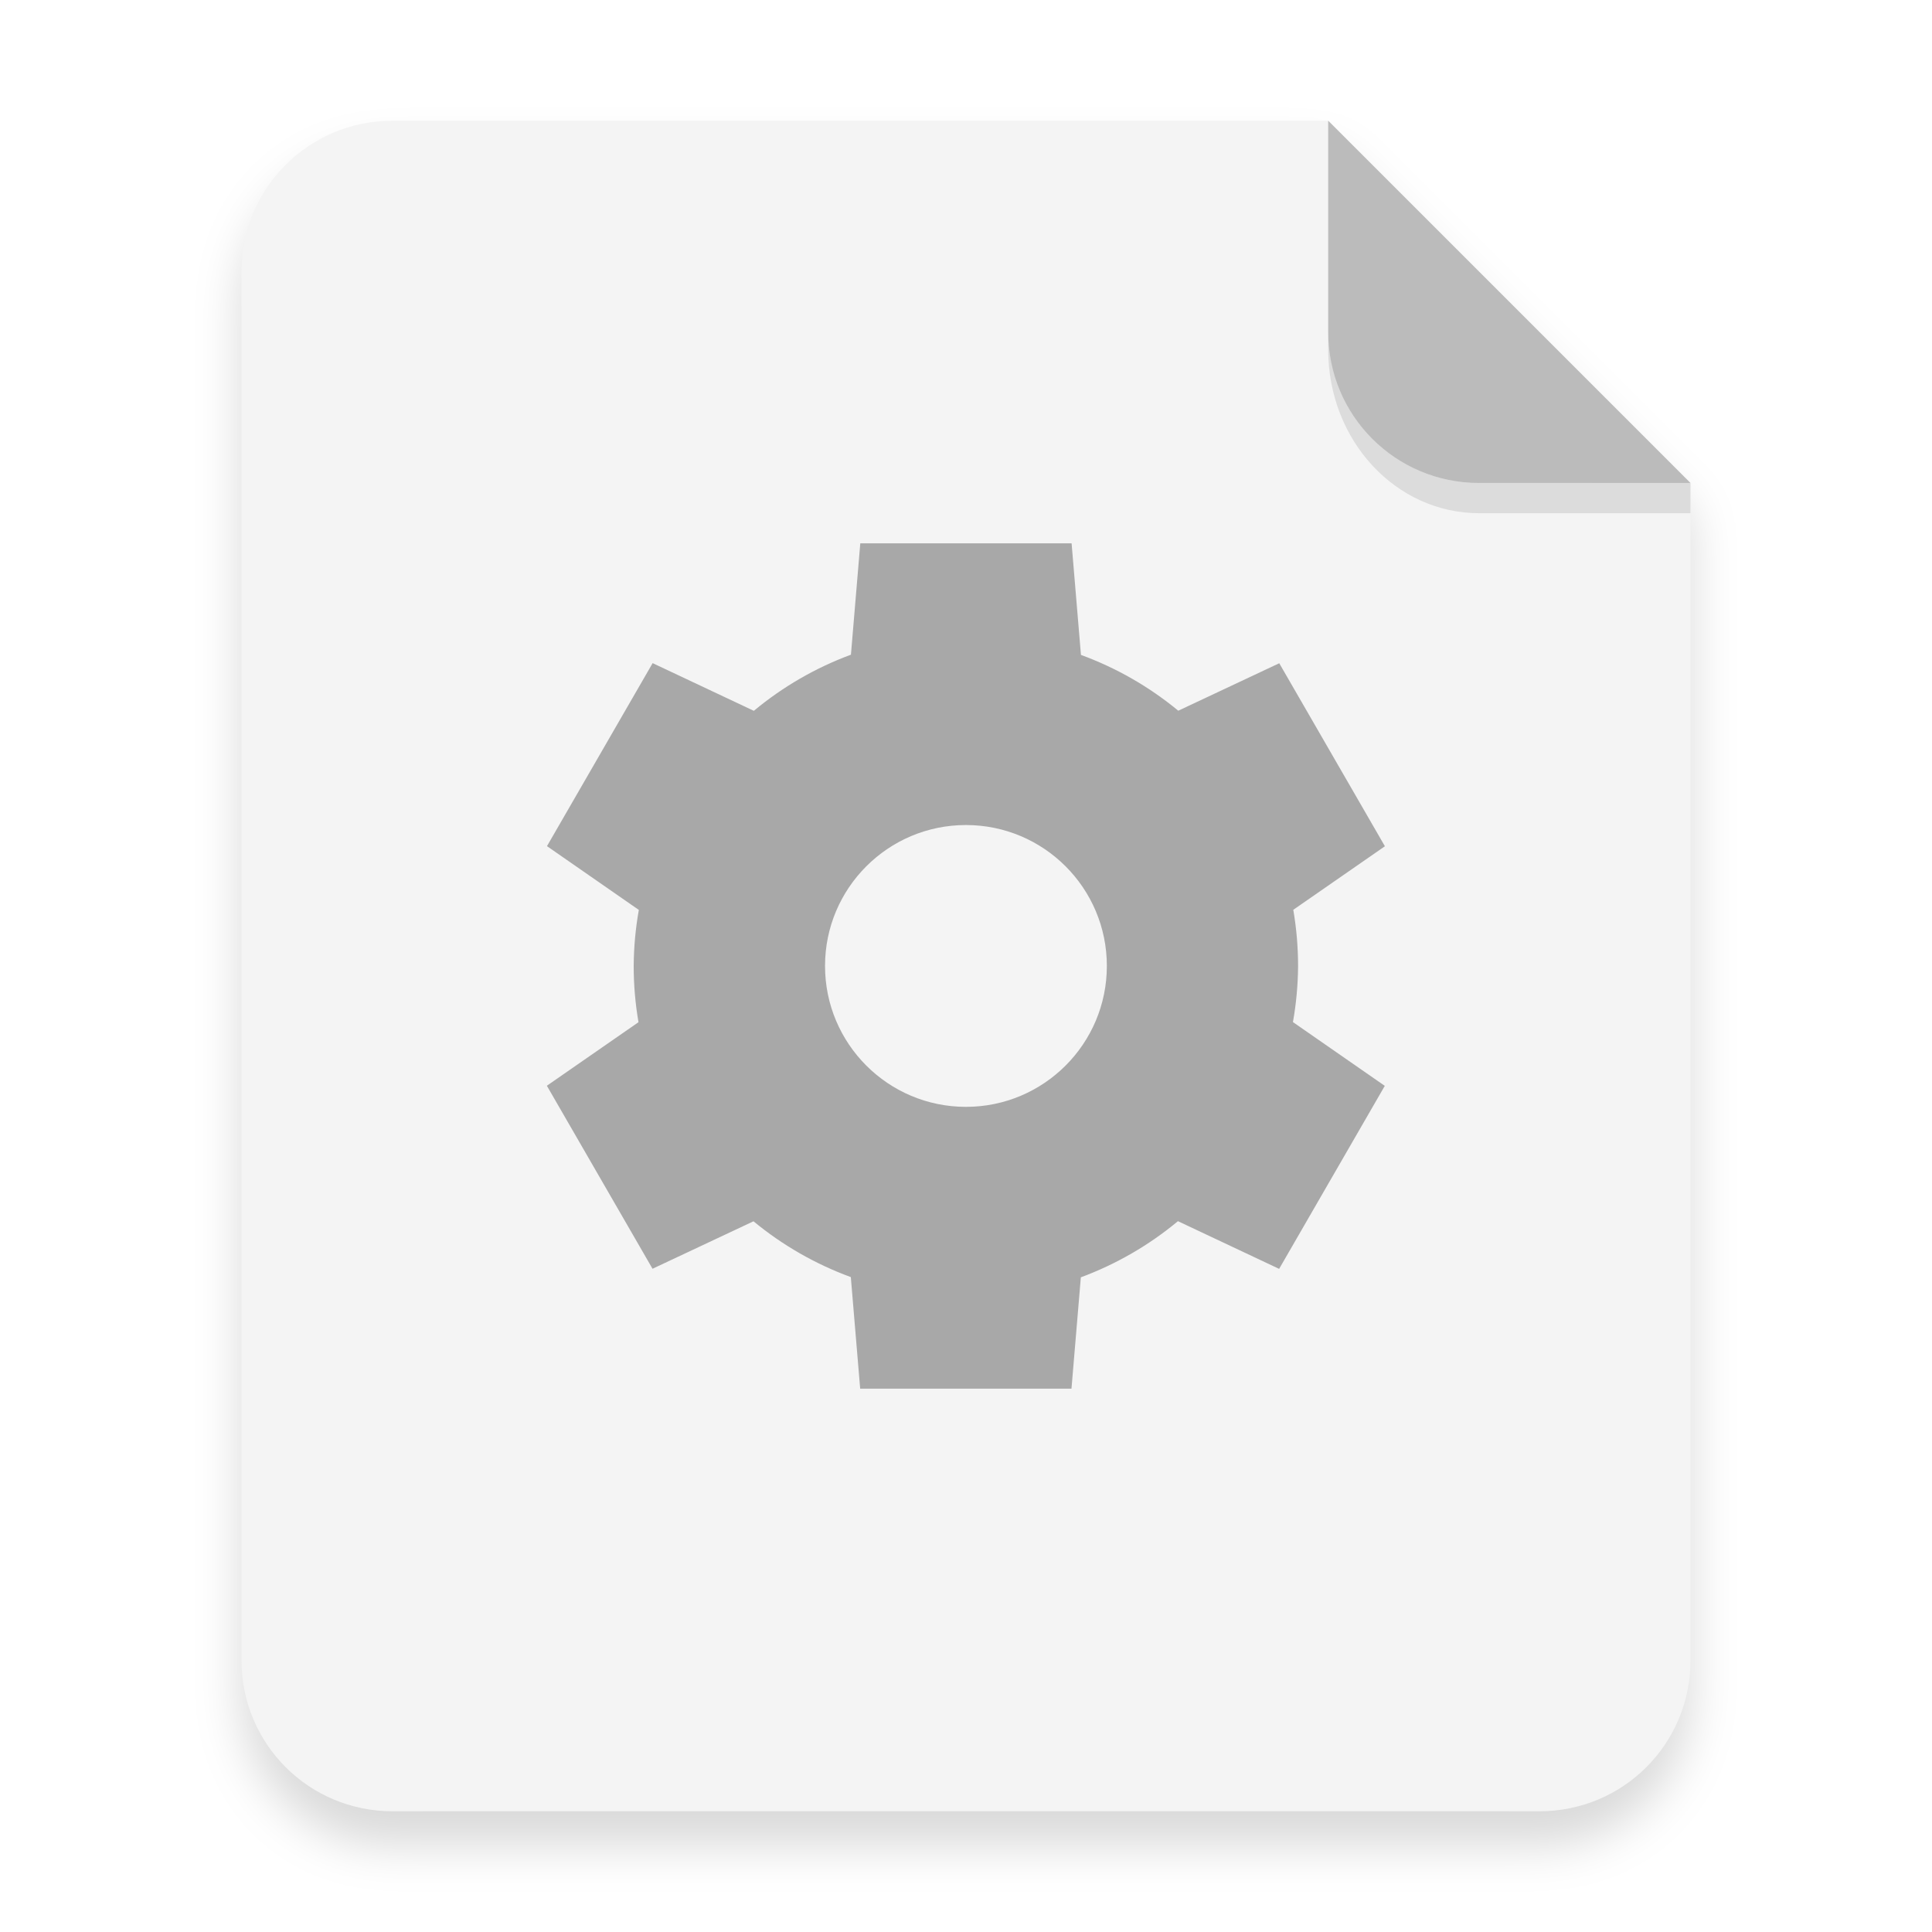
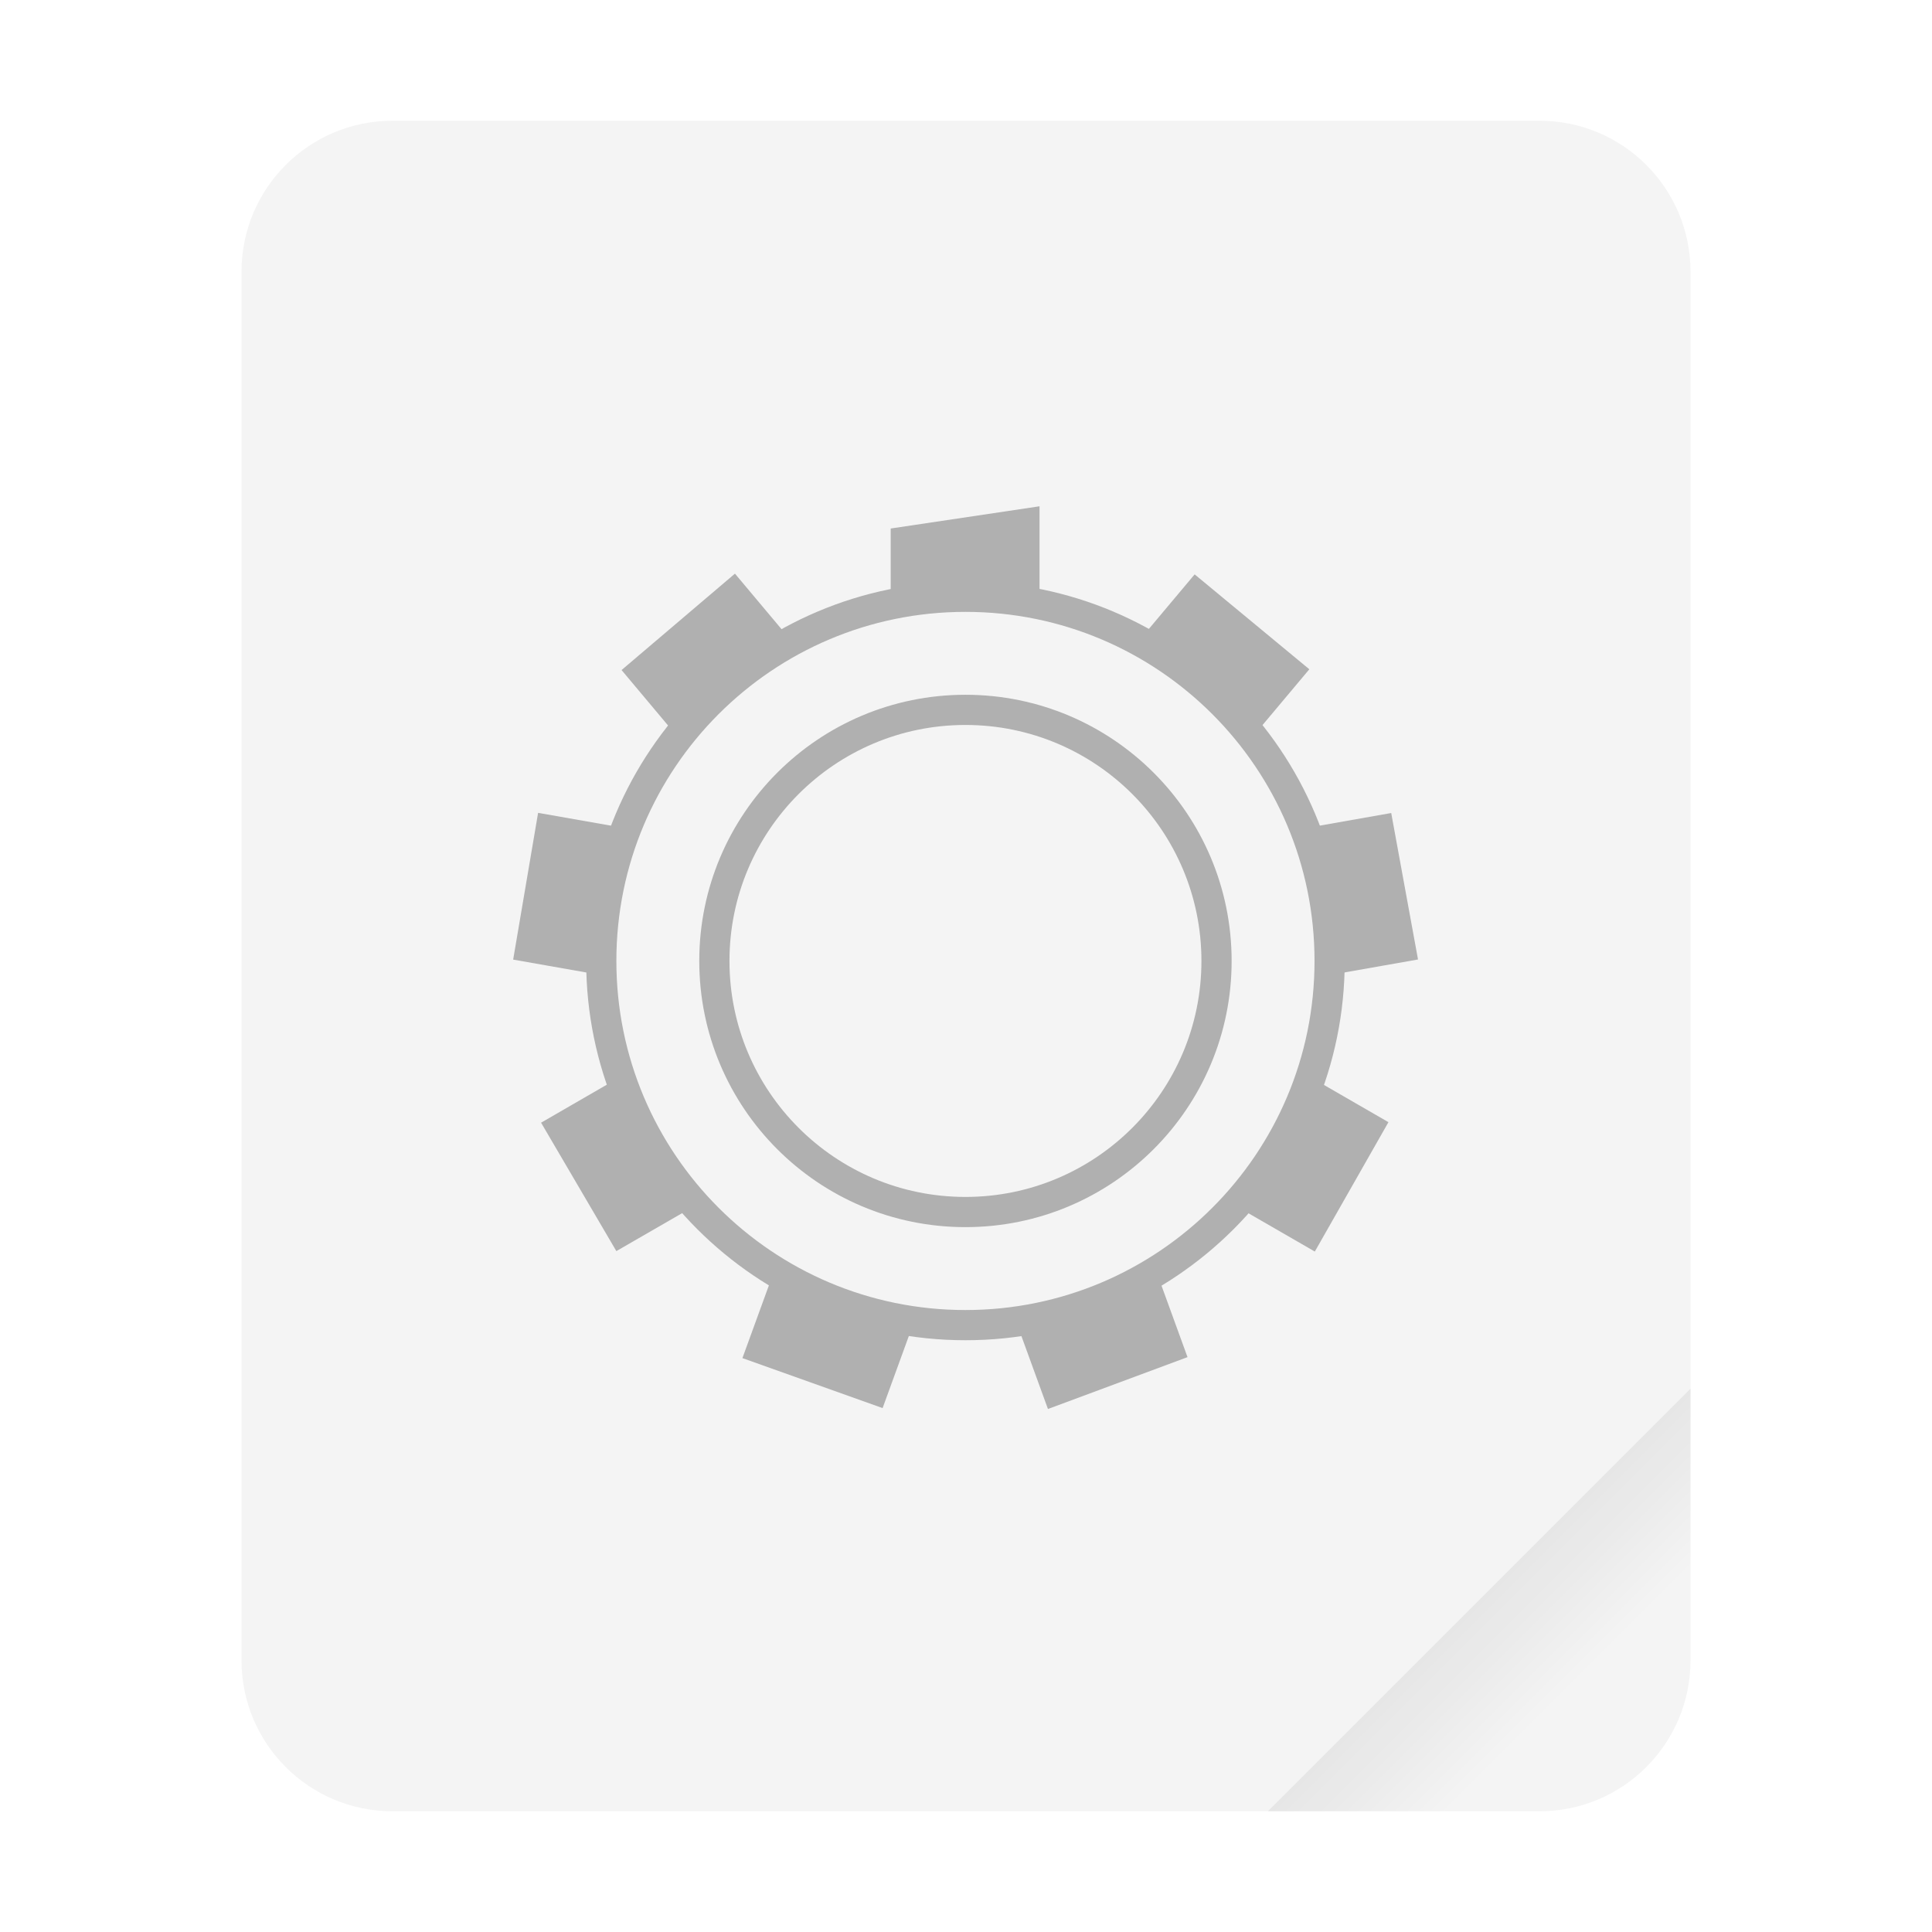
<svg xmlns="http://www.w3.org/2000/svg" width="64" height="64" version="1.1" viewBox="0 0 16.933 16.933">
  <defs>
-     <filter id="a" x="-.039" y="-.033" width="1.078" height="1.067" color-interpolation-filters="sRGB">
-       <feGaussianBlur stdDeviation="0.206" />
-     </filter>
+     <linearGradient id="a" x1="49.571" x2="51.714" y1="52.714" y2="54.857" gradientTransform="matrix(2.3333,0,0,2.3333,-68.667,-72.001)" gradientUnits="userSpaceOnUse">
+       <stop offset="0" />
+       <stop stop-opacity="0" offset="1" />
+     </linearGradient>
  </defs>
-   <g fill-rule="evenodd">
-     <path d="m3.439 1.354c-0.733 0-1.323 0.59-1.323 1.323v12.171c0 0.733 0.59 1.323 1.323 1.323h10.054c0.733 0 1.323-0.59 1.323-1.323v-10.319l-3.175-3.175z" filter="url(#a)" opacity=".15" stroke-width=".265" style="paint-order:stroke fill markers" />
-     <path transform="scale(.26458)" d="m13 4c-2.77 0-5 2.23-5 5v46c0 2.77 2.23 5 5 5h38c2.77 0 5-2.23 5-5v-39l-12-12h-31z" fill="#f4f4f4" style="paint-order:stroke fill markers" />
-     <path d="m14.816 4.233-3.175-3.175v1.852c0 0.733 0.59 1.323 1.323 1.323z" fill="#bbb" style="paint-order:stroke fill markers" />
-     <path d="m11.641 2.91v0.155c0 0.794 0.59 1.433 1.323 1.433h1.852l1.42e-4 -0.265-1.852 5e-5c-0.733 1.98e-5 -1.323-0.59-1.323-1.323z" opacity=".1" stroke-width="1.041" style="paint-order:stroke fill markers" />
+   <g transform="scale(.26458)">
+     <rect x="8" y="4" width="48" height="56" ry="5" fill="#f4f4f4" style="paint-order:stroke fill markers" />
+     <path d="m56 46-14 14h9c2.77 0 5-2.23 5-5z" fill="url(#a)" fill-rule="evenodd" opacity=".1" stroke-width="8.819" style="paint-order:stroke fill markers" />
  </g>
-   <path d="m7.54 4.762-0.082 0.976a2.91 2.91 0 0 0-0.851 0.492l-0.887-0.418-0.926 1.604 0.805 0.559a2.91 2.91 0 0 0-0.045 0.491 2.91 2.91 0 0 0 0.042 0.493l-0.803 0.557 0.926 1.604 0.885-0.416a2.91 2.91 0 0 0 0.853 0.489l0.082 0.978h1.852l0.082-0.976a2.91 2.91 0 0 0 0.851-0.492l0.887 0.418 0.926-1.604-0.805-0.559a2.91 2.91 0 0 0 0.045-0.491 2.91 2.91 0 0 0-0.042-0.493l0.803-0.557-0.926-1.604-0.885 0.416a2.91 2.91 0 0 0-0.853-0.489l-0.082-0.978h-1.852zm0.926 2.469a1.235 1.235 0 0 1 1.235 1.235 1.235 1.235 0 0 1-1.235 1.235 1.235 1.235 0 0 1-1.235-1.235 1.235 1.235 0 0 1 1.235-1.235z" enable-background="new" fill="#a8a8a8" />
+   <g transform="matrix(.49563 0 0 .49563 -158.07 -64.931)" enable-background="new" opacity=".75" stroke-width=".133">
+     <rect transform="rotate(90)" x="140.04" y="-343.99" width="16" height="16" color="#000000" enable-background="accumulate" fill="none" />
+     <path d="m337.31 139.96-2.632 0.393v1.353a6.489 6.478 43.146 0 1 2.632 5e-3v-1.752zm-5.386 1.191-2.005 1.705 0.988 1.178a6.489 6.478 43.146 0 1 2.017-1.691zm8.129 0.013-0.993 1.183a6.489 6.478 43.146 0 1 0.171 0.09 6.489 6.478 43.146 0 1 1.845 1.603l1.005-1.198zm-11.61 4.217-0.441 2.595 1.515 0.267a6.489 6.478 43.146 0 1 0.455-2.593zm15.086 3e-3 -1.523 0.269a6.489 6.478 43.146 0 1 0.464 2.591l1.533-0.27zm-13.682 4.695-1.351 0.781h-3.4e-4l1.331 2.271 1.338-0.772a6.489 6.478 43.146 0 1-1.317-2.279zm12.301 3e-3a6.489 6.478 43.146 0 1-0.535 1.215 6.489 6.478 43.146 0 1-0.774 1.069l1.339 0.773 1.302-2.288zm-9.557 3.472-0.535 1.469 2.479 0.884 0.526-1.445a6.489 6.478 43.146 0 1-2.303-0.8 6.489 6.478 43.146 0 1-0.167-0.108zm6.813 0.015a6.489 6.478 43.146 0 1-2.475 0.898l0.53 1.456 2.468-0.917z" color="#000000" enable-background="accumulate" fill="#999" />
+     <circle cx="336" cy="148" r="6.44" fill="none" opacity="1" stroke="#999" stroke-linecap="square" stroke-linejoin="round" stroke-width=".534" />
+     <circle cx="336" cy="148" r="4.44" fill="none" opacity="1" stroke="#999" stroke-linecap="square" stroke-linejoin="round" stroke-width=".534" />
+   </g>
</svg>
